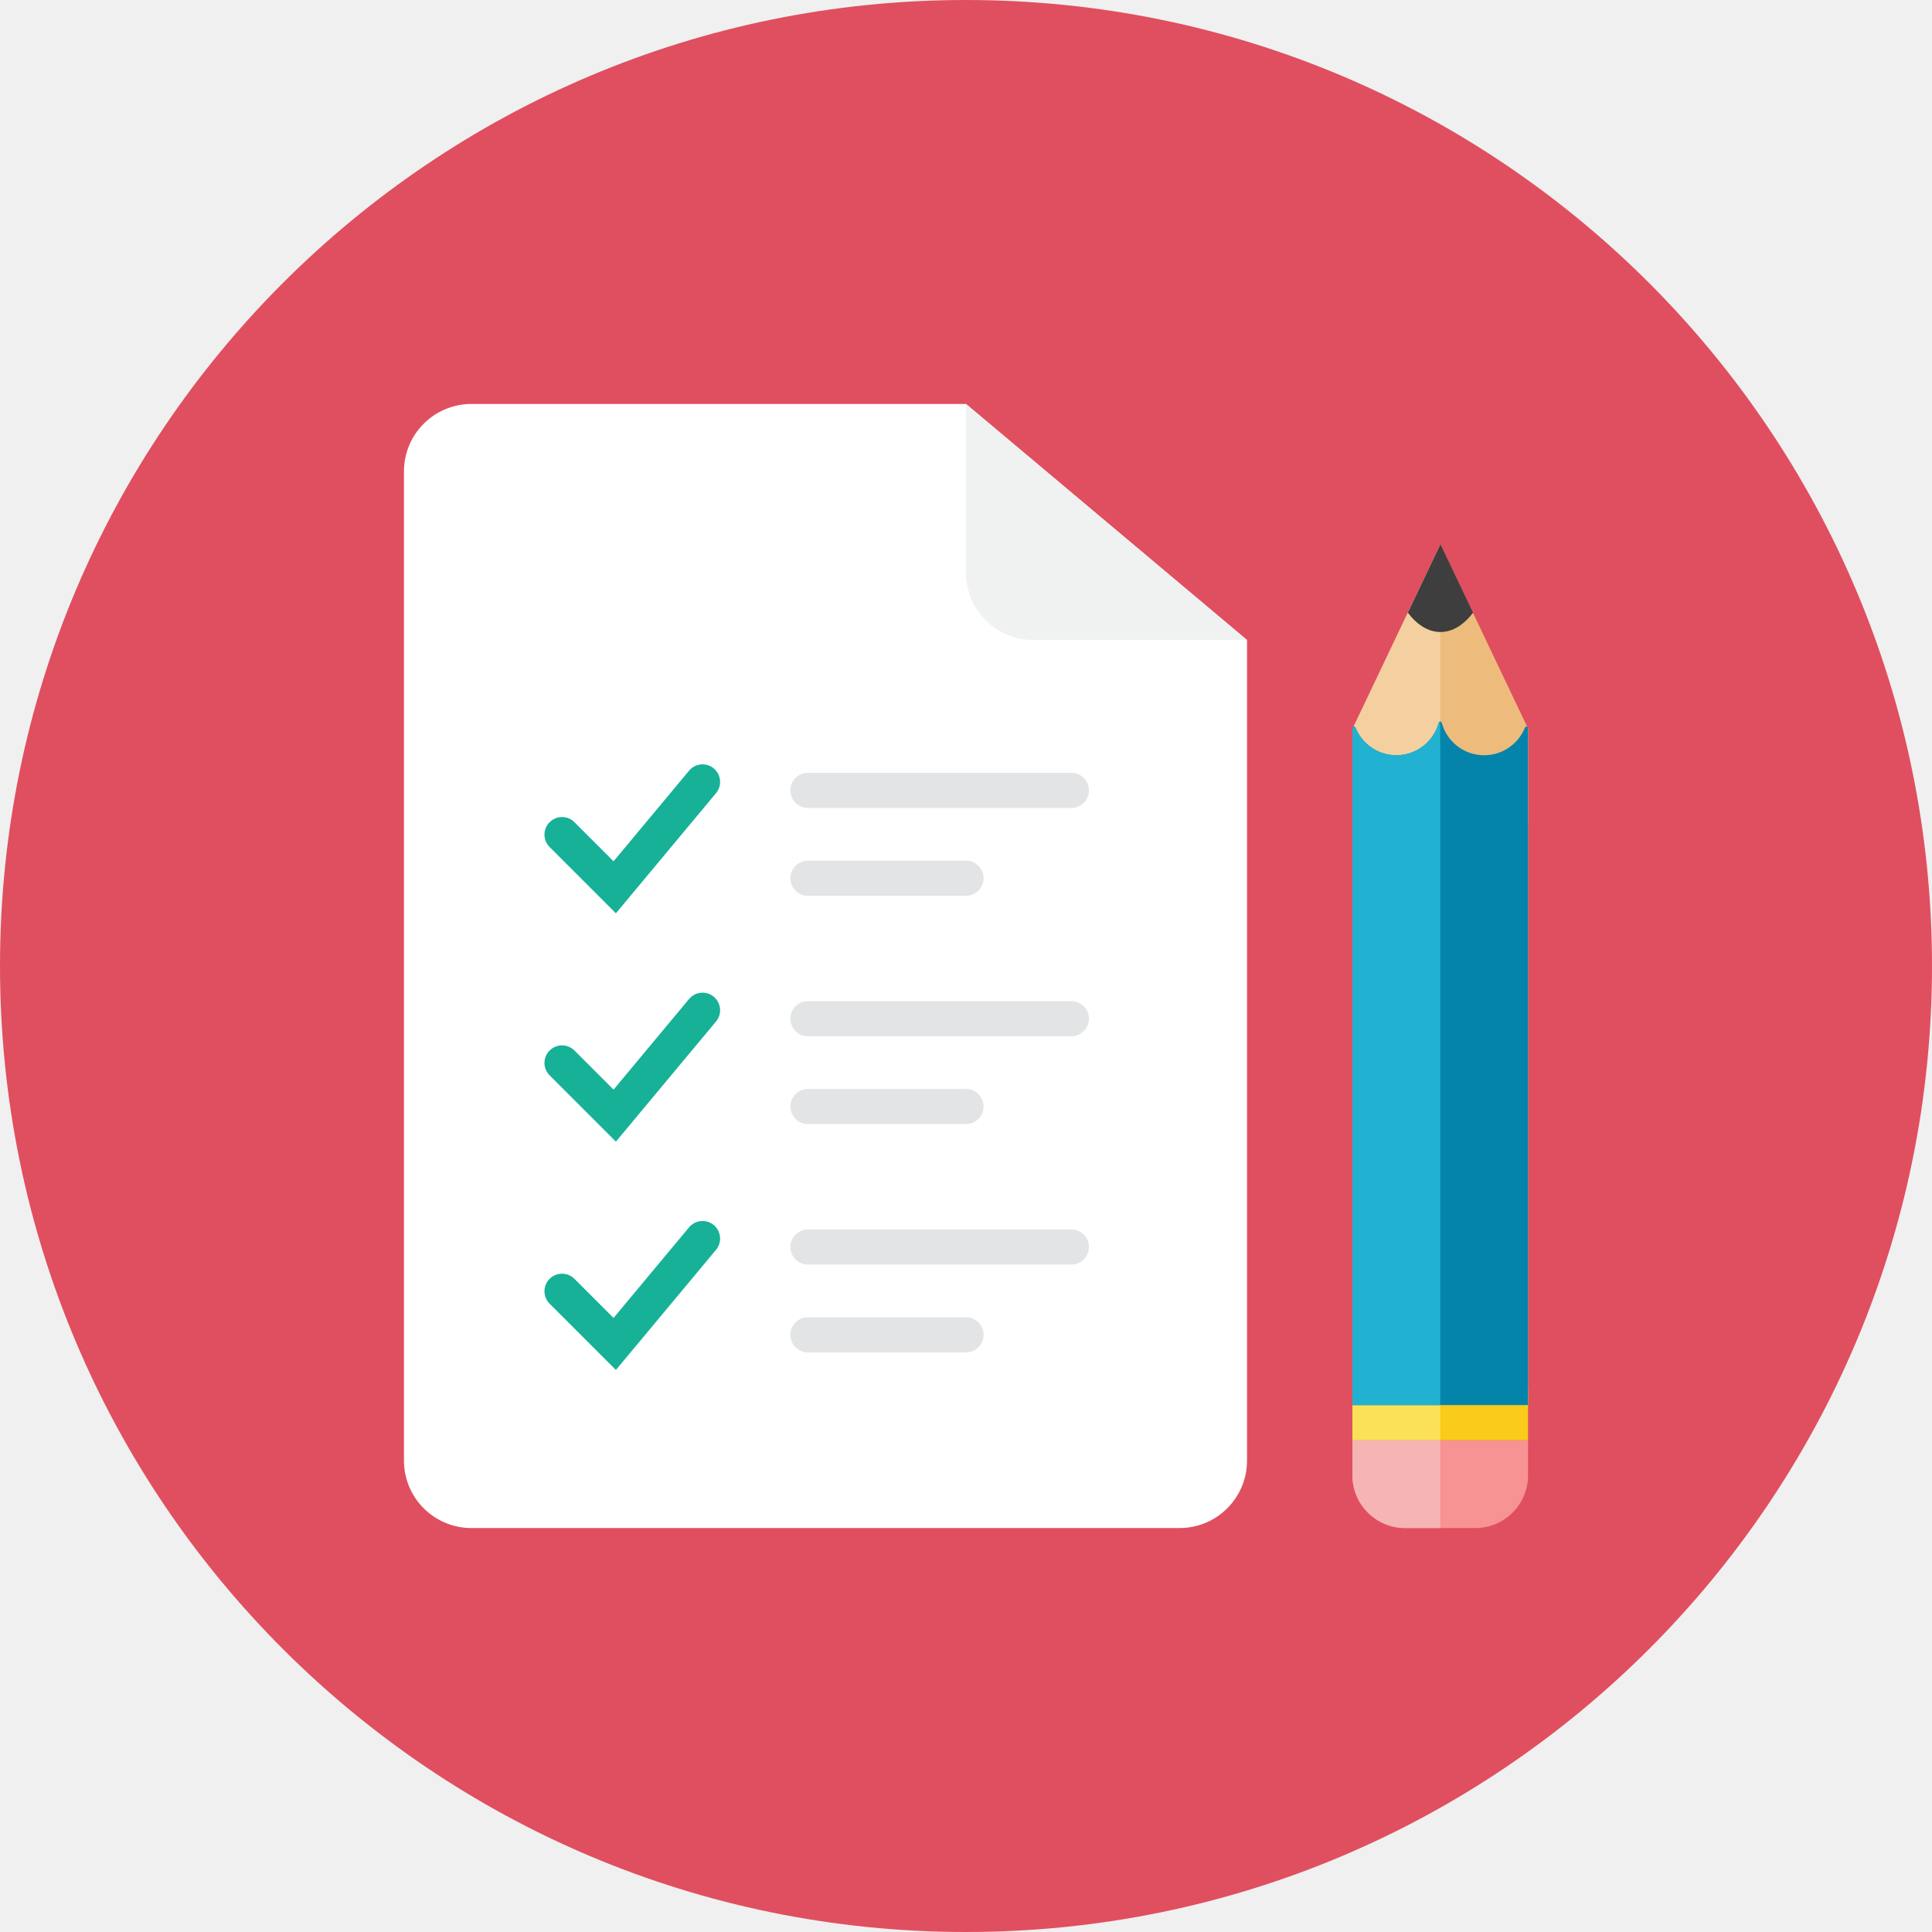
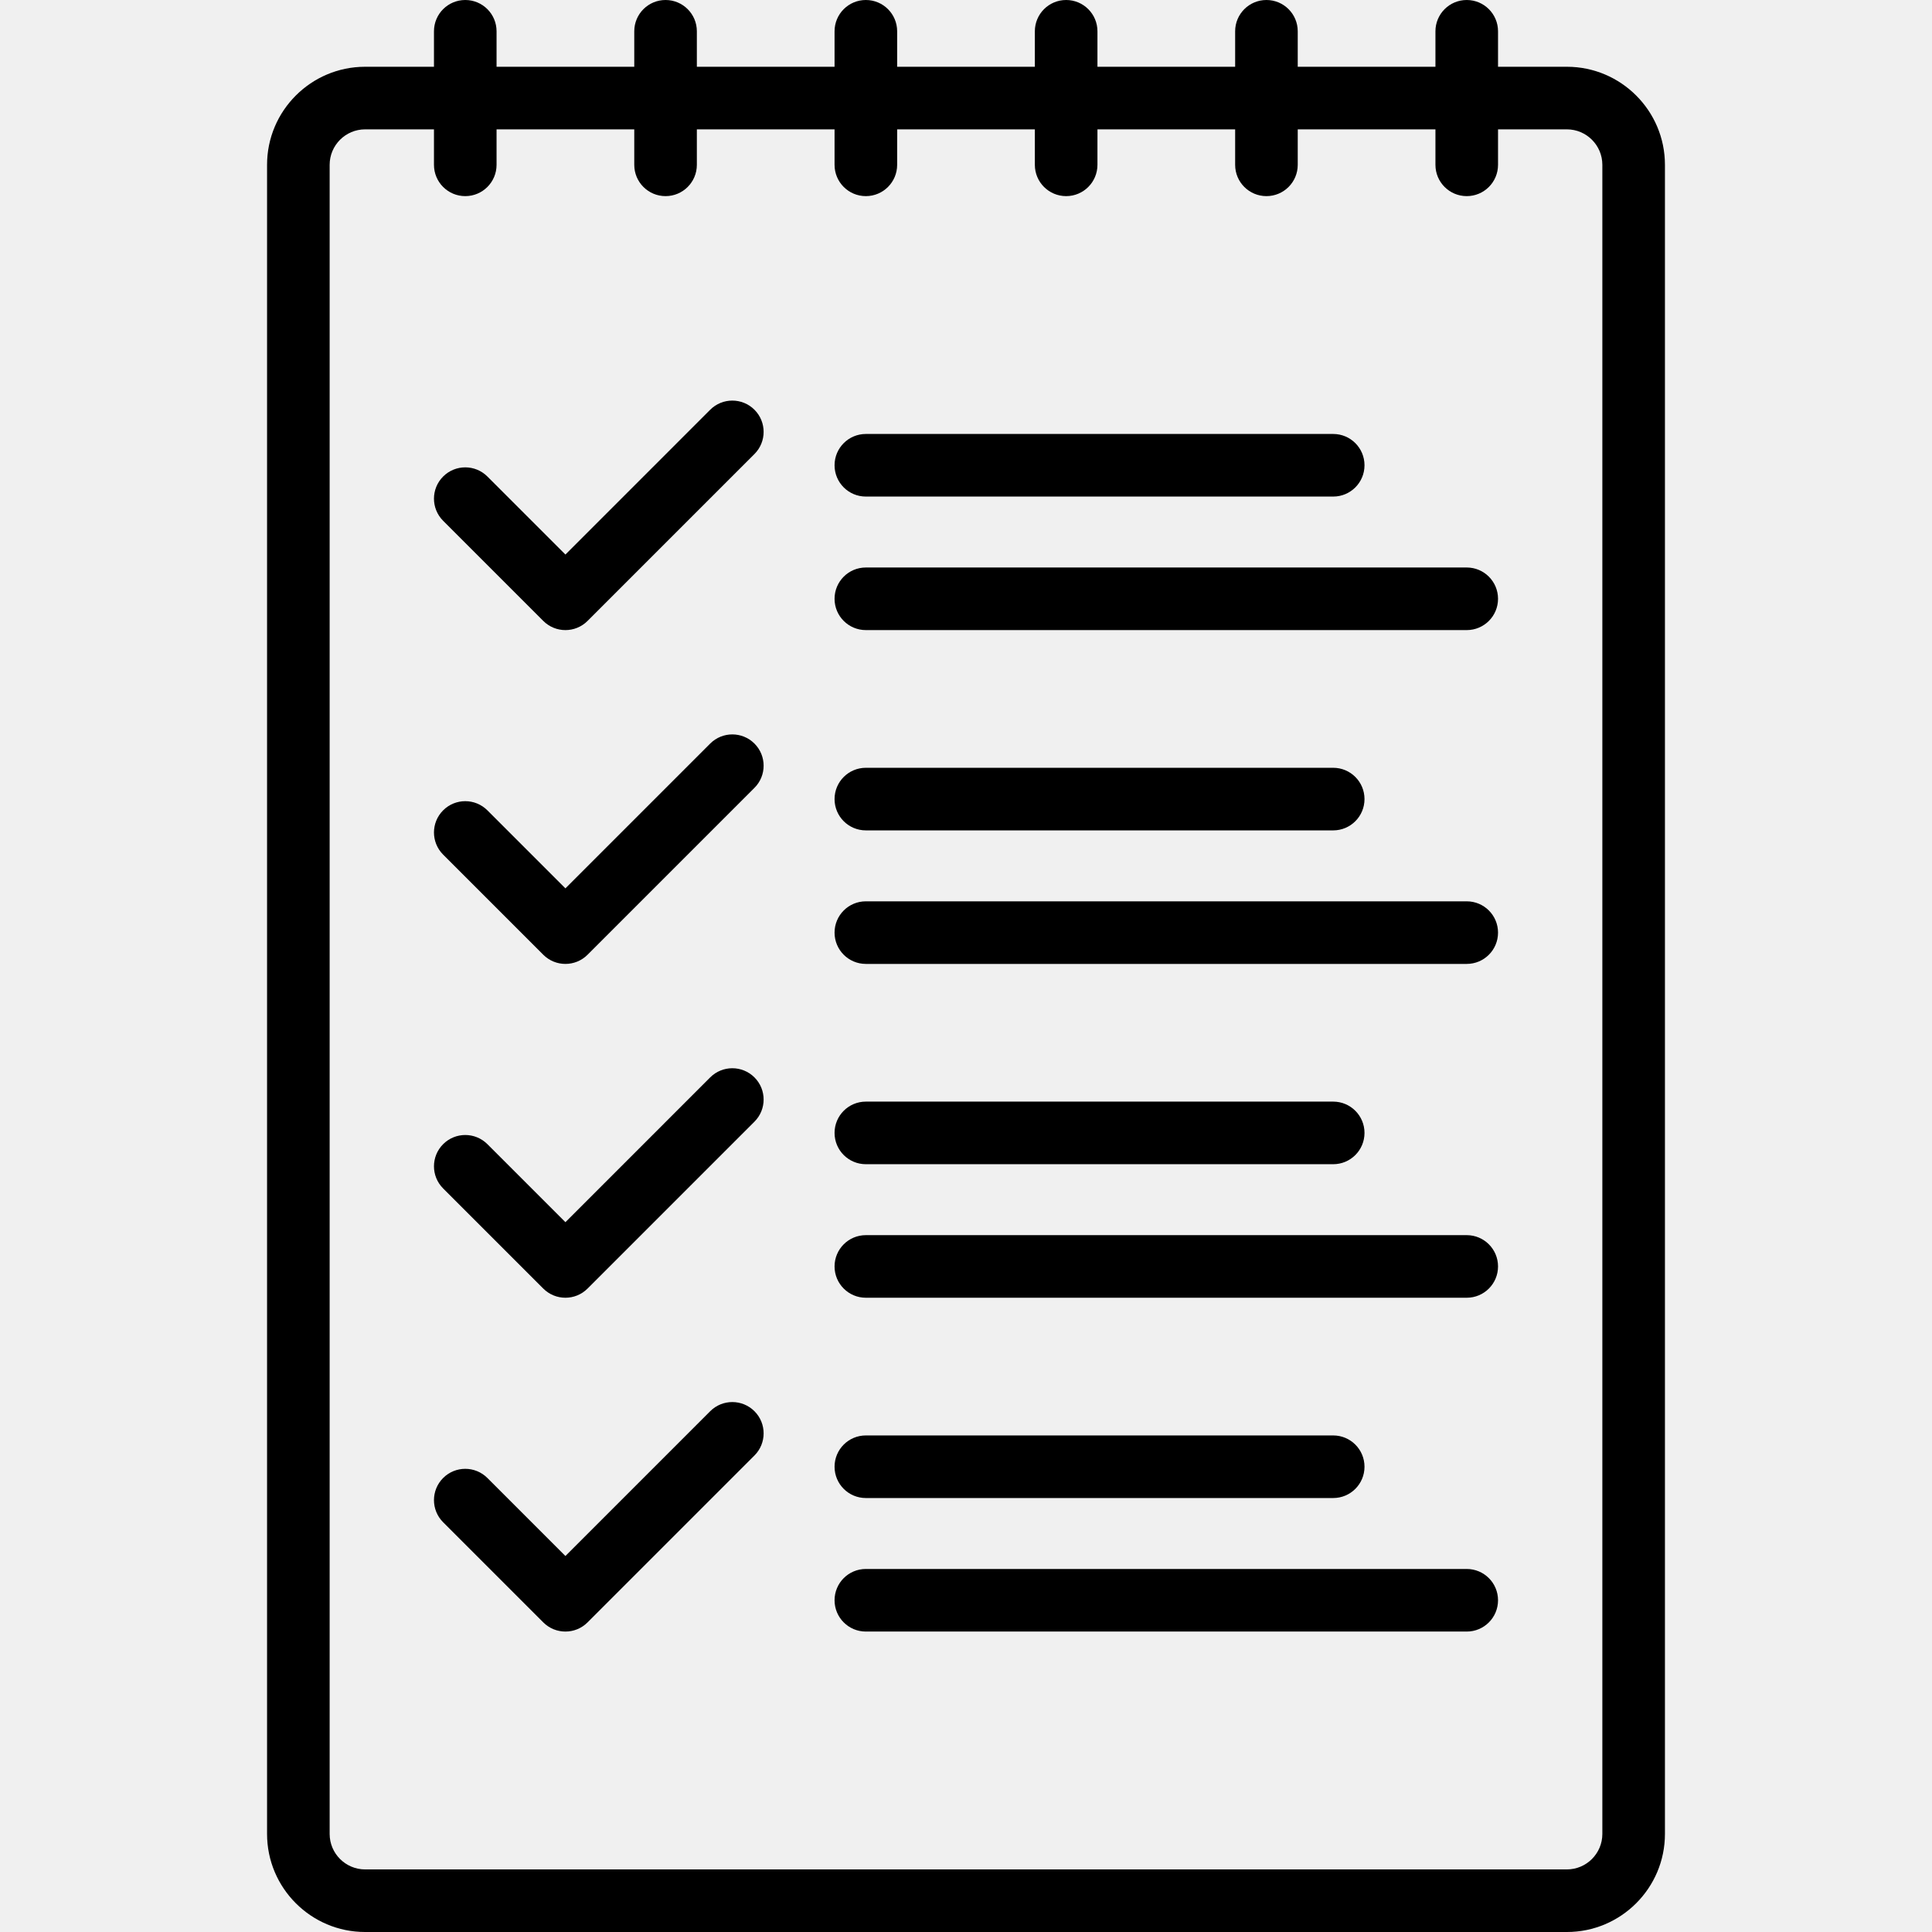
- <svg xmlns="http://www.w3.org/2000/svg" version="1.0" x="0px" y="0px" width="110px" height="110px" viewBox="0 0 110 110" style="enable-background:new 0 0 110 110;" xml:space="preserve">
-   <g id="Artboard">
- </g>
-   <g id="Multicolor">
-     <circle style="fill:#E04F5F;" cx="55" cy="55" r="55" />
-     <g>
-       <path style="fill:#FFFFFF;" d="M23,26.84c0-2.121,1.719-3.84,3.84-3.84H55l16,13.44v46.72c0,2.121-1.719,3.84-3.84,3.84H26.84    C24.719,87,23,85.281,23,83.16V26.84z" />
-       <path style="fill:#F0F1F1;" d="M55,23v9.6c0,2.121,1.719,3.84,3.84,3.84H71L55,23z" />
-       <polygon style="fill:#F4D0A1;" points="77,41.5 82,31 87,41.5 87,80 77,80   " />
-       <polygon style="fill:#EDBC7C;" points="87,47 87,41.5 82,31 82,47   " />
-       <path style="fill:#F79392;" d="M87,84c0,1.657-1.343,3-3,3h-4c-1.657,0-3-1.343-3-3v-2h10V84z" />
-       <path style="fill:#E2E4E5;" d="M62,45c0,0.55-0.45,1-1,1H46c-0.55,0-1-0.45-1-1l0,0c0-0.55,0.45-1,1-1h15C61.55,44,62,44.45,62,45    L62,45z" />
-       <path style="fill:#E2E4E5;" d="M56,50c0,0.55-0.45,1-1,1h-9c-0.55,0-1-0.45-1-1l0,0c0-0.55,0.45-1,1-1h9C55.55,49,56,49.45,56,50    L56,50z" />
-       <path style="fill:#E2E4E5;" d="M62,58c0,0.55-0.45,1-1,1H46c-0.55,0-1-0.45-1-1l0,0c0-0.55,0.45-1,1-1h15C61.55,57,62,57.45,62,58    L62,58z" />
-       <path style="fill:#E2E4E5;" d="M56,63c0,0.55-0.45,1-1,1h-9c-0.55,0-1-0.45-1-1l0,0c0-0.55,0.45-1,1-1h9C55.55,62,56,62.45,56,63    L56,63z" />
-       <path style="fill:#E2E4E5;" d="M62,71c0,0.55-0.45,1-1,1H46c-0.55,0-1-0.45-1-1l0,0c0-0.55,0.45-1,1-1h15C61.55,70,62,70.45,62,71    L62,71z" />
-       <path style="fill:#E2E4E5;" d="M56,76c0,0.55-0.45,1-1,1h-9c-0.55,0-1-0.45-1-1l0,0c0-0.55,0.45-1,1-1h9C55.55,75,56,75.45,56,76    L56,76z" />
-       <g>
-         <path style="fill:#17B198;" d="M35.067,52l-3.774-3.774c-0.391-0.39-0.391-1.024,0-1.414c0.391-0.391,1.024-0.391,1.414,0     l2.226,2.226l4.299-5.159c0.354-0.425,0.984-0.482,1.408-0.128c0.424,0.354,0.482,0.984,0.128,1.408L35.067,52z" />
-       </g>
-       <g>
-         <path style="fill:#17B198;" d="M35.067,65l-3.774-3.774c-0.391-0.39-0.391-1.024,0-1.414c0.391-0.391,1.024-0.391,1.414,0     l2.226,2.226l4.299-5.159c0.354-0.425,0.984-0.482,1.408-0.128c0.424,0.354,0.482,0.984,0.128,1.408L35.067,65z" />
-       </g>
-       <g>
-         <path style="fill:#17B198;" d="M35.067,78l-3.774-3.774c-0.391-0.39-0.391-1.024,0-1.414c0.391-0.391,1.024-0.391,1.414,0     l2.226,2.226l4.299-5.159c0.354-0.425,0.984-0.482,1.408-0.128c0.424,0.354,0.482,0.984,0.128,1.408L35.067,78z" />
-       </g>
-       <rect x="77" y="79" style="fill:#FACB1B;" width="10" height="3" />
-       <rect x="77" y="80" style="fill:#FBE158;" width="5" height="2" />
-       <path style="fill:#3E3E3F;" d="M82.013,30.984l-1.857,3.899c0.512,0.678,1.152,1.101,1.857,1.101s1.345-0.422,1.857-1.101    L82.013,30.984z" />
-       <path style="fill:#0484AB;" d="M84.5,43c-1.154,0-2.126-0.782-2.413-1.845c-0.026-0.097-0.147-0.097-0.173,0    C81.626,42.218,80.654,43,79.5,43c-1.052,0-1.953-0.65-2.322-1.571C77.139,41.332,77,41.359,77,41.464V80h10V41.464    c0-0.105-0.139-0.131-0.178-0.034C86.453,42.35,85.552,43,84.5,43z" />
-       <path style="fill:#21B2D1;" d="M77,80V41.493c0-0.111,0.147-0.139,0.19-0.036C77.565,42.363,78.458,43,79.5,43    c1.159,0,2.134-0.789,2.417-1.859C81.931,41.089,82,41.096,82,41.15V80H77z" />
-       <path style="fill:#F7B4B4;" d="M77,82v2c0,1.657,1.343,3,3,3h2v-5H77z" />
-     </g>
+ <svg xmlns="http://www.w3.org/2000/svg" version="1.1" viewBox="0 0 463 463" enable-background="new 0 0 463 463">
+   <g>
+     <path d="M375.5,16H359V7.5c0-4.143-3.357-7.5-7.5-7.5S344,3.357,344,7.5V16h-33V7.5c0-4.143-3.357-7.5-7.5-7.5S296,3.357,296,7.5   V16h-33V7.5c0-4.143-3.357-7.5-7.5-7.5S248,3.357,248,7.5V16h-33V7.5c0-4.143-3.357-7.5-7.5-7.5S200,3.357,200,7.5V16h-33V7.5   c0-4.143-3.357-7.5-7.5-7.5S152,3.357,152,7.5V16h-33V7.5c0-4.143-3.357-7.5-7.5-7.5S104,3.357,104,7.5V16H87.5   C74.542,16,64,26.542,64,39.5v400c0,12.958,10.542,23.5,23.5,23.5h288c12.958,0,23.5-10.542,23.5-23.5v-400   C399,26.542,388.458,16,375.5,16z M384,439.5c0,4.687-3.813,8.5-8.5,8.5h-288c-4.687,0-8.5-3.813-8.5-8.5v-400   c0-4.687,3.813-8.5,8.5-8.5H104v8.5c0,4.143,3.357,7.5,7.5,7.5s7.5-3.357,7.5-7.5V31h33v8.5c0,4.143,3.357,7.5,7.5,7.5   s7.5-3.357,7.5-7.5V31h33v8.5c0,4.143,3.357,7.5,7.5,7.5s7.5-3.357,7.5-7.5V31h33v8.5c0,4.143,3.357,7.5,7.5,7.5s7.5-3.357,7.5-7.5   V31h33v8.5c0,4.143,3.357,7.5,7.5,7.5s7.5-3.357,7.5-7.5V31h33v8.5c0,4.143,3.357,7.5,7.5,7.5s7.5-3.357,7.5-7.5V31h16.5   c4.687,0,8.5,3.813,8.5,8.5V439.5z" />
+     <path d="m207.5,119h112c4.143,0 7.5-3.357 7.5-7.5s-3.357-7.5-7.5-7.5h-112c-4.143,0-7.5,3.357-7.5,7.5s3.357,7.5 7.5,7.5z" />
+     <path d="m351.5,136h-144c-4.143,0-7.5,3.357-7.5,7.5s3.357,7.5 7.5,7.5h144c4.143,0 7.5-3.357 7.5-7.5s-3.357-7.5-7.5-7.5z" />
+     <path d="m170.196,98.196l-34.696,34.698-18.696-18.697c-2.93-2.928-7.678-2.928-10.607,0-2.929,2.93-2.929,7.678 0,10.607l24,24c1.465,1.464 3.385,2.196 5.304,2.196s3.839-0.732 5.304-2.196l40-40c2.929-2.93 2.929-7.678 0-10.607-2.931-2.928-7.679-2.928-10.609-0.001z" />
+     <path d="m207.5,199h112c4.143,0 7.5-3.357 7.5-7.5s-3.357-7.5-7.5-7.5h-112c-4.143,0-7.5,3.357-7.5,7.5s3.357,7.5 7.5,7.5z" />
+     <path d="m351.5,216h-144c-4.143,0-7.5,3.357-7.5,7.5s3.357,7.5 7.5,7.5h144c4.143,0 7.5-3.357 7.5-7.5s-3.357-7.5-7.5-7.5z" />
+     <path d="m170.196,178.196l-34.696,34.698-18.696-18.697c-2.93-2.928-7.678-2.928-10.607,0-2.929,2.93-2.929,7.678 0,10.607l24,24c1.465,1.464 3.385,2.196 5.304,2.196s3.839-0.732 5.304-2.196l40-40c2.929-2.93 2.929-7.678 0-10.607-2.931-2.928-7.679-2.928-10.609-0.001z" />
+     <path d="m207.5,279h112c4.143,0 7.5-3.357 7.5-7.5s-3.357-7.5-7.5-7.5h-112c-4.143,0-7.5,3.357-7.5,7.5s3.357,7.5 7.5,7.5z" />
+     <path d="m351.5,296h-144c-4.143,0-7.5,3.357-7.5,7.5s3.357,7.5 7.5,7.5h144c4.143,0 7.5-3.357 7.5-7.5s-3.357-7.5-7.5-7.5z" />
+     <path d="m170.196,258.196l-34.696,34.698-18.696-18.697c-2.93-2.928-7.678-2.928-10.607,0-2.929,2.93-2.929,7.678 0,10.607l24,24c1.465,1.464 3.385,2.196 5.304,2.196s3.839-0.732 5.304-2.196l40-40c2.929-2.93 2.929-7.678 0-10.607-2.931-2.928-7.679-2.928-10.609-0.001z" />
+     <path d="m207.5,359h112c4.143,0 7.5-3.357 7.5-7.5s-3.357-7.5-7.5-7.5h-112c-4.143,0-7.5,3.357-7.5,7.5s3.357,7.5 7.5,7.5z" />
+     <path d="m351.5,376h-144c-4.143,0-7.5,3.357-7.5,7.5s3.357,7.5 7.5,7.5h144c4.143,0 7.5-3.357 7.5-7.5s-3.357-7.5-7.5-7.5z" />
+     <path d="m170.196,338.196l-34.696,34.698-18.696-18.697c-2.93-2.928-7.678-2.928-10.607,0-2.929,2.93-2.929,7.678 0,10.607l24,24c1.465,1.464 3.385,2.196 5.304,2.196s3.839-0.732 5.304-2.196l40-40c2.929-2.93 2.929-7.678 0-10.607-2.931-2.928-7.679-2.928-10.609-0.001z" />
  </g>
</svg>
